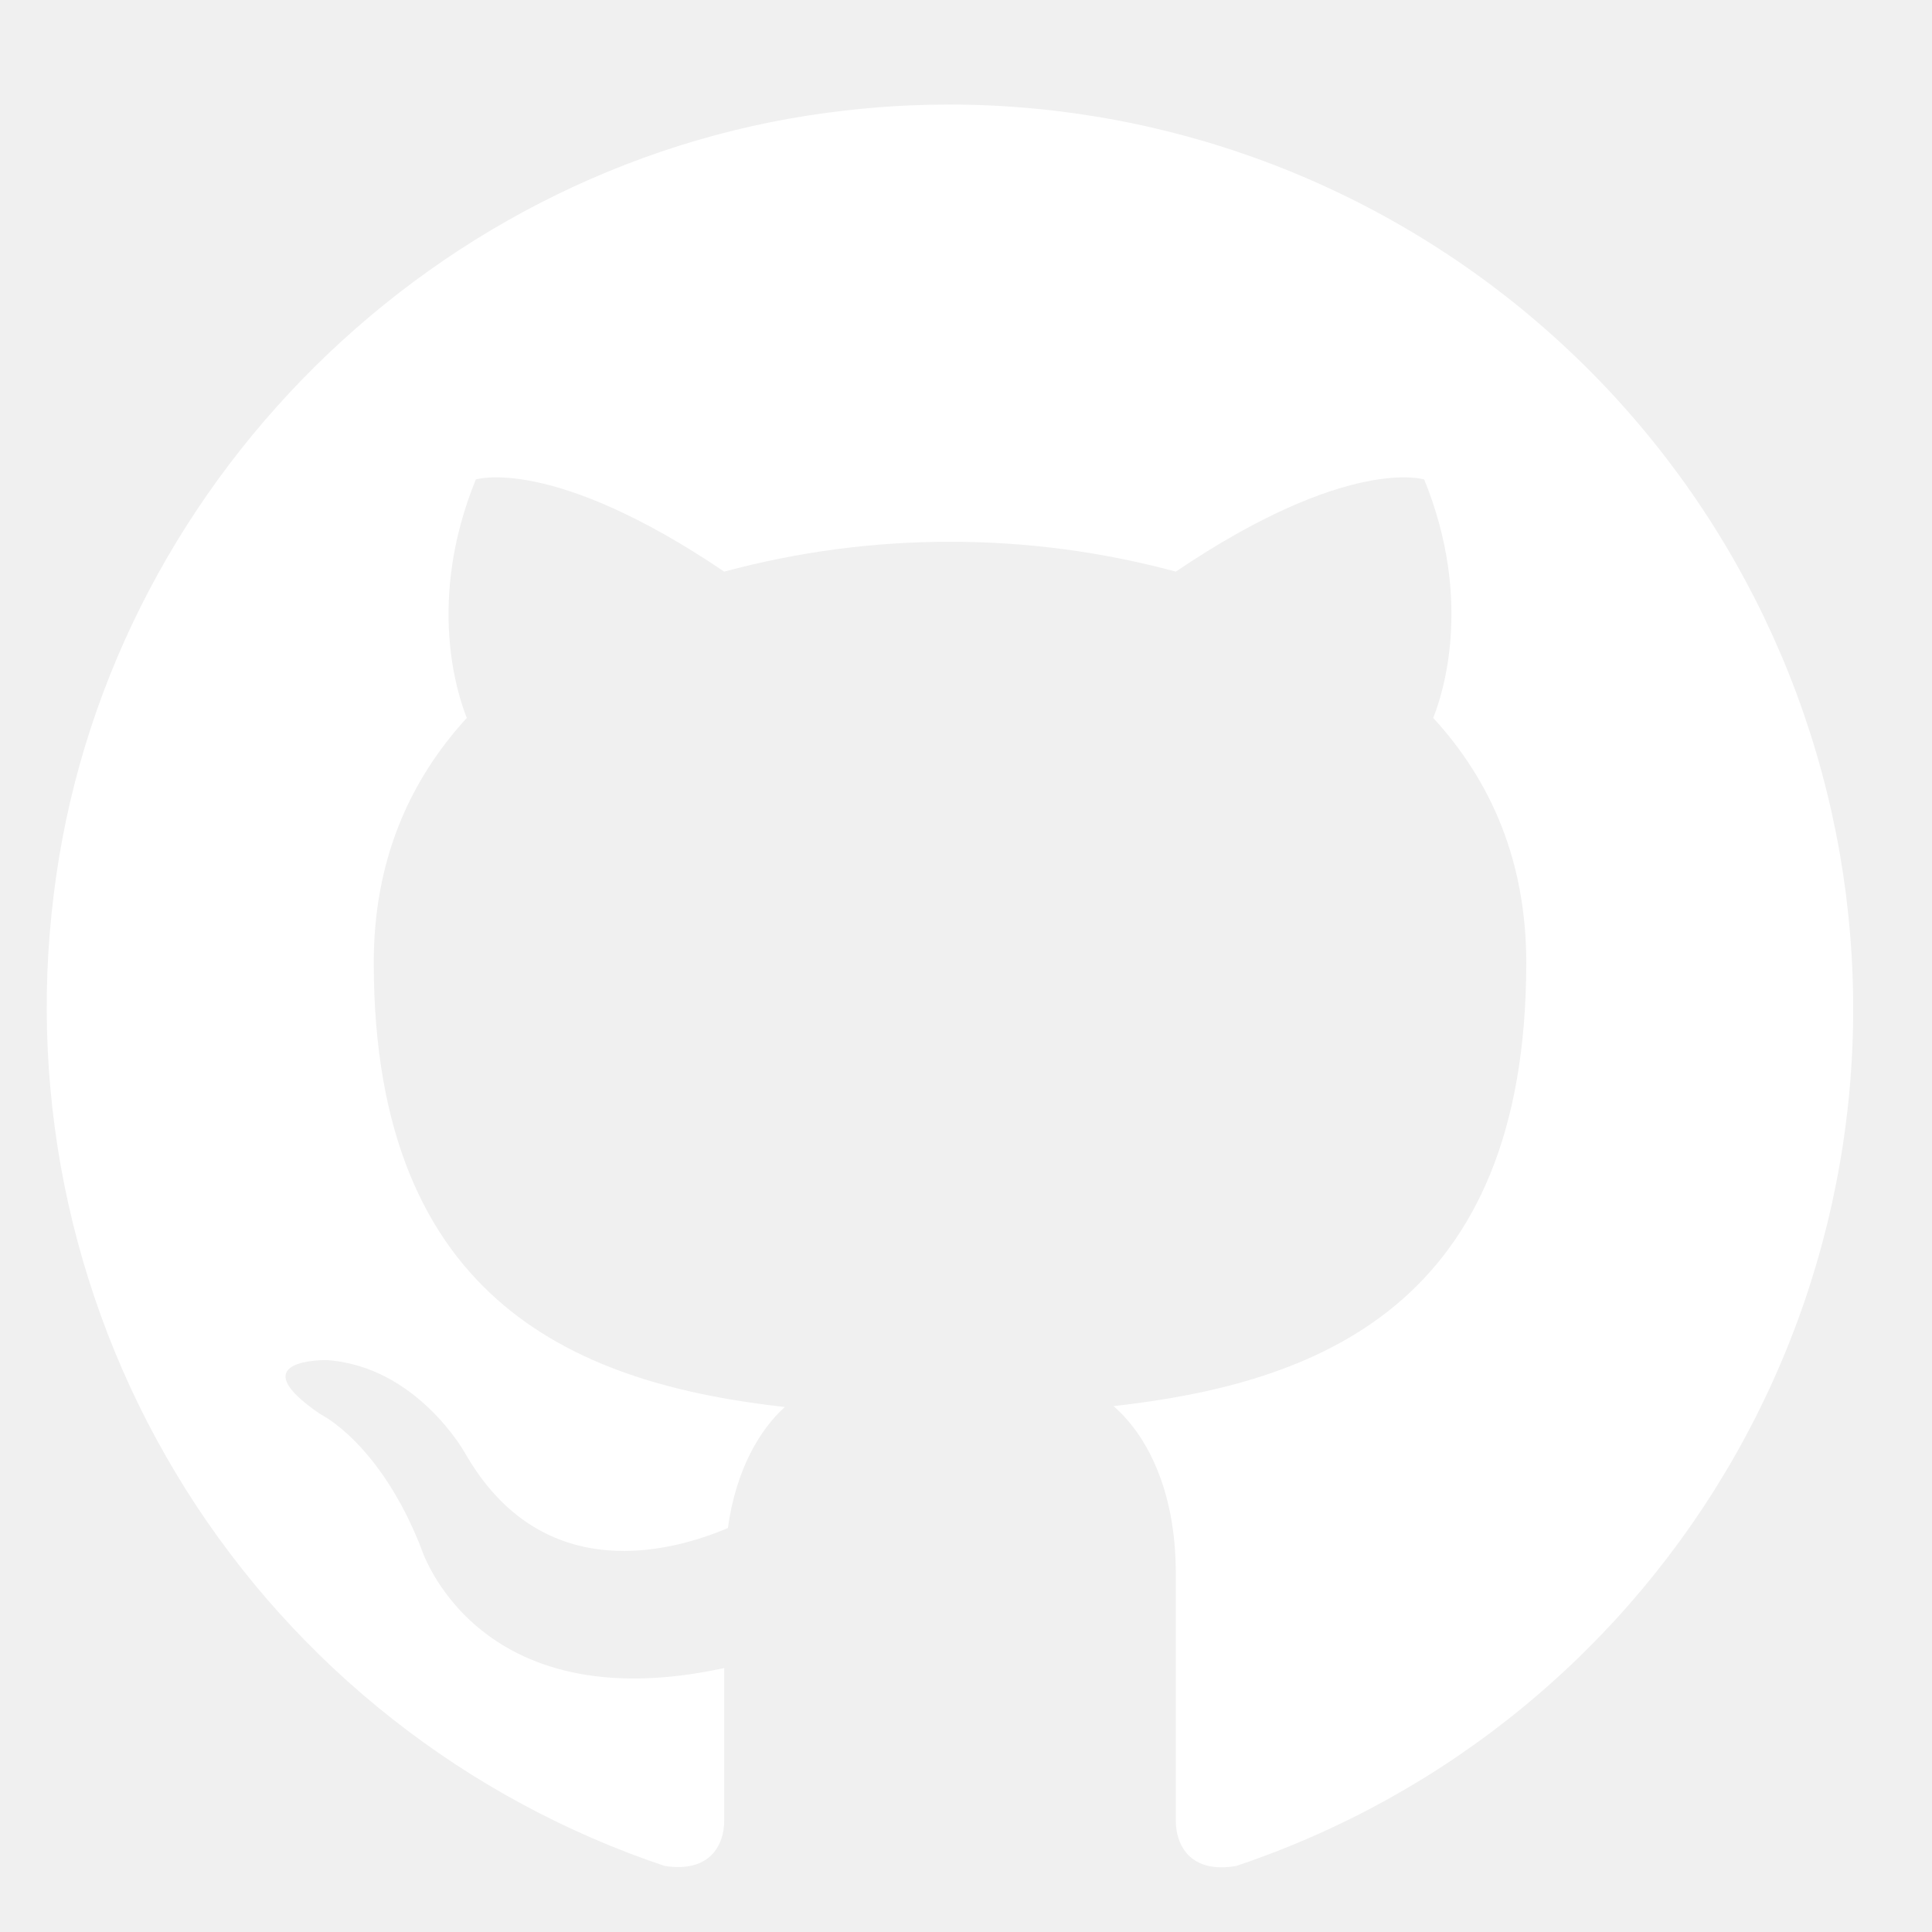
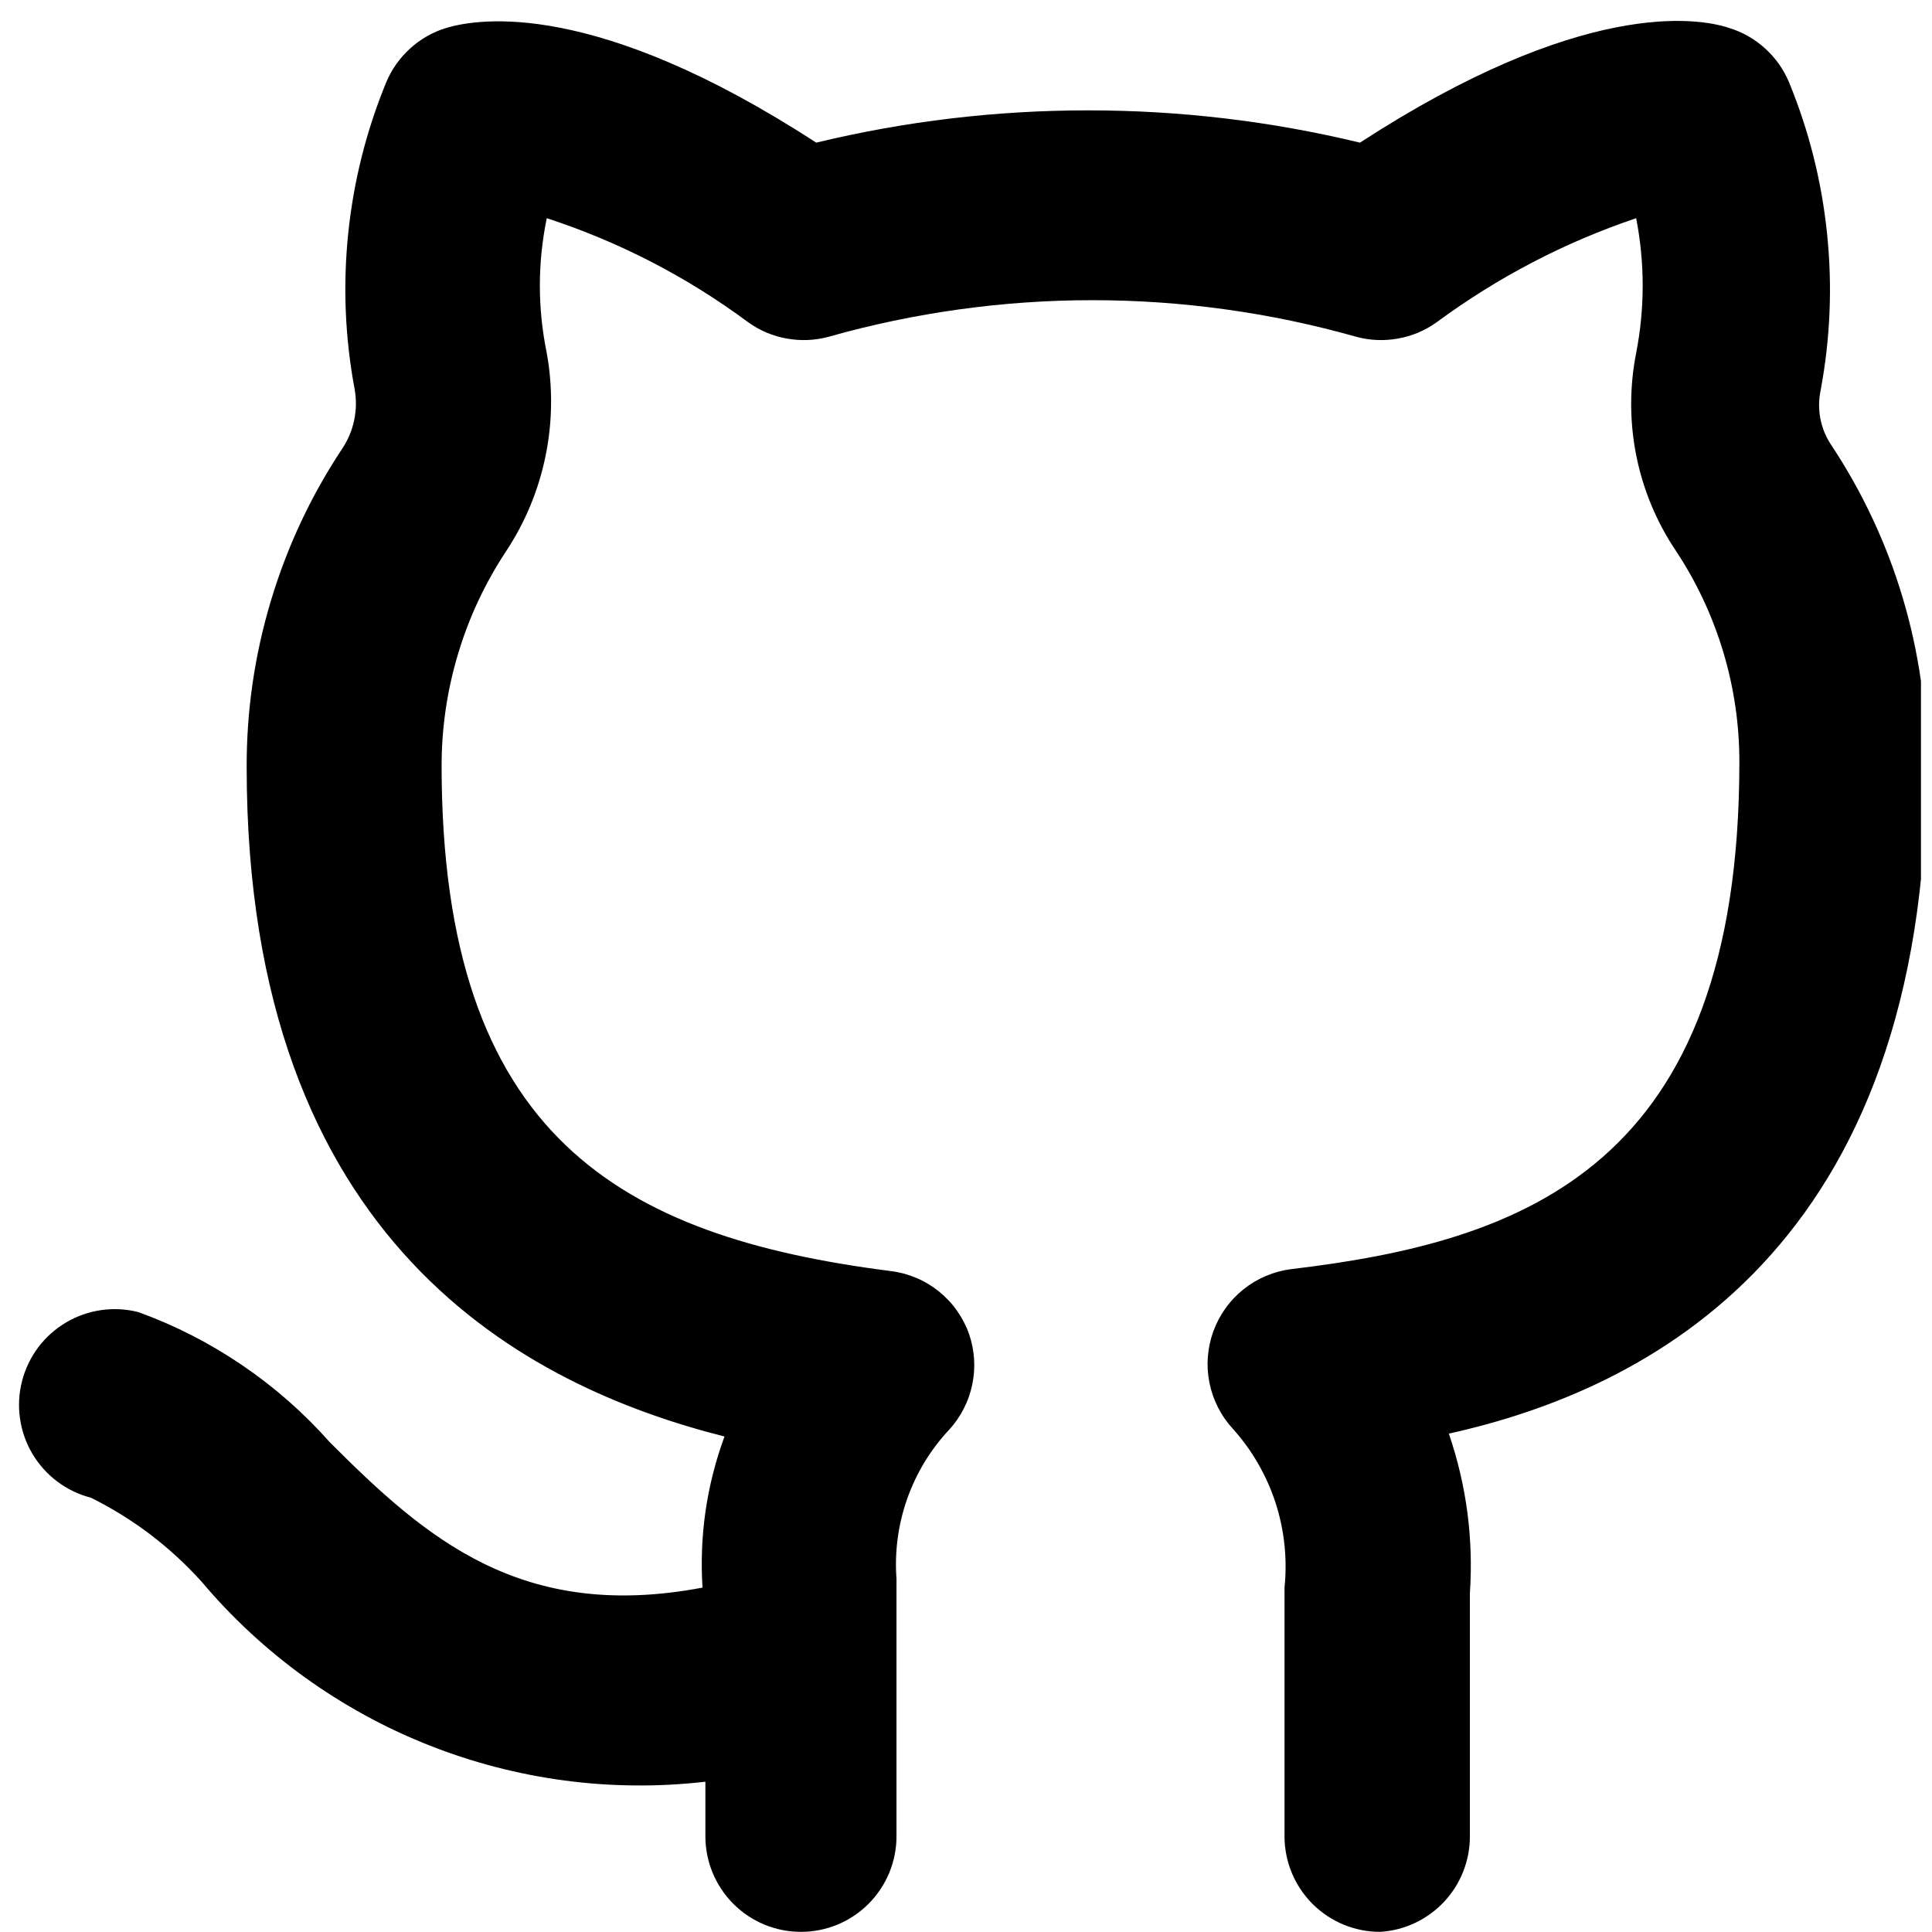
<svg xmlns="http://www.w3.org/2000/svg" width="280" zoomAndPan="magnify" viewBox="0 0 210 210" height="280" preserveAspectRatio="xMidYMid meet" version="1.0">
-   <path fill="#ffffff" d="M 92.008 12 C 47.484 16.934 11.203 52.859 5.832 97.316 C 5.484 100.109 5.258 102.91 5.148 105.723 C 5.043 108.535 5.055 111.344 5.191 114.156 C 5.324 116.965 5.578 119.766 5.953 122.555 C 6.324 125.344 6.816 128.113 7.43 130.859 C 8.039 133.605 8.77 136.32 9.613 139.004 C 10.457 141.691 11.414 144.332 12.484 146.938 C 13.555 149.539 14.734 152.09 16.023 154.59 C 17.316 157.09 18.711 159.531 20.207 161.914 C 21.707 164.297 23.305 166.609 25.004 168.852 C 26.699 171.098 28.488 173.266 30.375 175.355 C 32.258 177.449 34.227 179.453 36.281 181.375 C 38.336 183.297 40.469 185.129 42.684 186.867 C 44.895 188.605 47.176 190.246 49.531 191.793 C 51.883 193.336 54.297 194.773 56.773 196.109 C 59.25 197.445 61.781 198.676 64.359 199.793 C 66.941 200.914 69.566 201.922 72.234 202.816 C 77.148 203.602 78.719 200.555 78.719 197.906 L 78.719 181.309 C 51.523 187.219 45.734 168.16 45.734 168.16 C 41.23 156.77 34.836 153.723 34.836 153.723 C 25.898 147.637 35.531 147.836 35.531 147.836 C 45.344 148.531 50.551 157.949 50.551 157.949 C 59.094 172.871 73.523 168.453 79.117 166.098 C 80 159.715 82.594 155.391 85.301 152.938 C 63.473 150.484 40.625 142.039 40.625 104.641 C 40.625 93.742 44.359 85.008 50.738 78.035 C 49.758 75.582 46.316 65.371 51.719 52.117 C 51.719 52.117 59.969 49.461 78.719 62.133 C 86.758 59.969 94.938 58.887 103.262 58.887 C 111.586 58.887 119.766 59.969 127.805 62.133 C 146.57 49.461 154.805 52.117 154.805 52.117 C 160.199 65.371 156.766 75.582 155.785 78.035 C 162.168 84.984 165.898 93.742 165.898 104.641 C 165.898 142.137 142.922 150.387 121.035 152.84 C 124.566 155.887 127.805 161.879 127.805 171.004 L 127.805 197.906 C 127.805 200.555 129.375 203.699 134.387 202.816 C 135.809 202.34 137.223 201.828 138.621 201.289 C 140.02 200.746 141.406 200.172 142.781 199.566 C 144.156 198.961 145.512 198.324 146.859 197.66 C 148.203 196.992 149.531 196.293 150.844 195.566 C 152.156 194.836 153.449 194.078 154.727 193.293 C 156.008 192.504 157.266 191.688 158.504 190.844 C 159.746 189.996 160.965 189.125 162.168 188.223 C 163.367 187.32 164.547 186.395 165.703 185.438 C 166.859 184.484 167.996 183.5 169.109 182.492 C 170.223 181.488 171.312 180.453 172.375 179.398 C 173.441 178.34 174.484 177.258 175.5 176.156 C 176.516 175.051 177.504 173.922 178.469 172.773 C 179.434 171.621 180.371 170.449 181.281 169.258 C 182.191 168.062 183.074 166.852 183.93 165.617 C 184.785 164.383 185.613 163.129 186.41 161.859 C 187.207 160.586 187.977 159.297 188.715 157.992 C 189.453 156.684 190.16 155.363 190.84 154.023 C 191.516 152.684 192.164 151.332 192.777 149.961 C 193.395 148.594 193.98 147.211 194.531 145.816 C 195.086 144.418 195.605 143.012 196.094 141.594 C 196.582 140.172 197.035 138.742 197.457 137.305 C 197.883 135.863 198.27 134.414 198.629 132.957 C 198.984 131.496 199.305 130.031 199.594 128.559 C 199.883 127.086 200.141 125.609 200.359 124.125 C 200.582 122.641 200.77 121.148 200.922 119.656 C 201.074 118.164 201.195 116.668 201.277 115.168 C 201.363 113.672 201.414 112.172 201.43 110.672 C 201.445 109.168 201.426 107.668 201.371 106.168 C 201.32 104.668 201.234 103.172 201.109 101.676 C 200.988 100.18 200.832 98.688 200.645 97.199 C 200.453 95.707 200.23 94.227 199.973 92.746 C 199.715 91.27 199.422 89.797 199.098 88.332 C 198.773 86.867 198.414 85.41 198.02 83.961 C 197.629 82.512 197.203 81.07 196.746 79.641 C 196.285 78.215 195.797 76.793 195.273 75.387 C 194.75 73.98 194.195 72.586 193.609 71.207 C 193.02 69.824 192.402 68.457 191.754 67.105 C 191.105 65.75 190.422 64.414 189.711 63.09 C 189 61.77 188.262 60.465 187.492 59.176 C 186.719 57.887 185.918 56.617 185.09 55.367 C 184.262 54.117 183.406 52.883 182.52 51.672 C 181.633 50.461 180.723 49.27 179.781 48.098 C 178.844 46.93 177.875 45.781 176.883 44.656 C 175.891 43.527 174.875 42.426 173.832 41.348 C 172.789 40.266 171.719 39.211 170.629 38.184 C 169.539 37.152 168.422 36.148 167.285 35.168 C 166.148 34.188 164.988 33.234 163.809 32.309 C 162.625 31.383 161.426 30.484 160.203 29.613 C 158.98 28.742 157.738 27.898 156.477 27.086 C 155.219 26.27 153.938 25.484 152.641 24.73 C 151.344 23.973 150.031 23.246 148.703 22.551 C 147.371 21.855 146.027 21.191 144.664 20.559 C 143.305 19.926 141.93 19.32 140.543 18.75 C 139.156 18.18 137.754 17.641 136.34 17.133 C 134.93 16.629 133.504 16.152 132.07 15.711 C 130.637 15.27 129.191 14.863 127.738 14.488 C 126.285 14.113 124.824 13.77 123.355 13.461 C 121.887 13.152 120.41 12.879 118.93 12.637 C 117.449 12.398 115.961 12.191 114.473 12.016 C 112.98 11.844 111.484 11.707 109.988 11.602 C 108.492 11.496 106.992 11.426 105.492 11.391 C 103.992 11.355 102.492 11.355 100.988 11.387 C 99.488 11.422 97.992 11.488 96.492 11.59 C 94.996 11.691 93.5 11.828 92.008 12 Z M 92.008 12 " fill-opacity="1" fill-rule="nonzero" />
+   <defs>
+     <clipPath id="07f3b4efd1">
+       <path d="M 2 2 L 208.801 2 L 208.801 210 L 2 210 Z M 2 2 " clip-rule="nonzero" />
+     </clipPath>
+   </defs>
+   <rect x="-21" width="252" fill="#ffffff" y="-21" height="252" fill-opacity="1" />
+   <rect x="-21" width="252" fill="#ffffff" y="-21" height="252" fill-opacity="1" />
+   <g clip-path="url(#07f3b4efd1)">
+     <path fill="#000000" d="M 150.008 209.984 C 149.324 209.984 148.648 209.918 147.98 209.785 C 147.312 209.652 146.66 209.453 146.031 209.195 C 145.402 208.934 144.805 208.613 144.234 208.234 C 143.668 207.855 143.145 207.422 142.66 206.941 C 142.18 206.457 141.75 205.934 141.371 205.363 C 140.992 204.797 140.672 204.199 140.41 203.566 C 140.148 202.938 139.953 202.289 139.82 201.617 C 139.688 200.949 139.621 200.273 139.621 199.59 L 139.621 172.562 C 139.781 171.012 139.777 169.457 139.613 167.902 C 139.449 166.348 139.125 164.828 138.645 163.34 C 138.16 161.855 137.527 160.438 136.746 159.082 C 135.969 157.73 135.055 156.473 134.012 155.309 C 133.363 154.609 132.824 153.832 132.391 152.98 C 131.957 152.129 131.648 151.238 131.461 150.301 C 131.273 149.363 131.215 148.422 131.289 147.469 C 131.363 146.52 131.562 145.594 131.891 144.695 C 132.219 143.801 132.66 142.965 133.215 142.191 C 133.773 141.414 134.426 140.73 135.172 140.137 C 135.918 139.539 136.73 139.059 137.609 138.688 C 138.488 138.316 139.398 138.07 140.348 137.949 C 165.691 134.938 189.062 126.828 189.062 82.859 C 189.066 78.754 188.477 74.734 187.293 70.805 C 186.105 66.875 184.379 63.203 182.105 59.785 C 181.066 58.227 180.188 56.582 179.473 54.852 C 178.758 53.121 178.215 51.336 177.852 49.5 C 177.484 47.664 177.305 45.809 177.301 43.938 C 177.301 42.062 177.48 40.207 177.844 38.371 C 178.789 33.484 178.789 28.602 177.844 23.715 C 170.02 26.363 162.785 30.141 156.137 35.043 C 154.871 35.945 153.473 36.531 151.945 36.801 C 150.418 37.074 148.906 37.008 147.41 36.605 C 142.746 35.285 138.012 34.293 133.211 33.629 C 128.41 32.961 123.586 32.629 118.742 32.629 C 113.895 32.629 109.07 32.961 104.27 33.629 C 99.469 34.293 94.734 35.285 90.07 36.605 C 88.574 37.008 87.062 37.074 85.535 36.801 C 84.008 36.531 82.609 35.945 81.344 35.043 C 74.652 30.078 67.348 26.305 59.43 23.715 C 58.43 28.602 58.43 33.484 59.43 38.371 C 59.766 40.23 59.922 42.109 59.898 44 C 59.875 45.891 59.672 47.762 59.289 49.613 C 58.906 51.469 58.352 53.266 57.625 55.012 C 56.895 56.758 56.008 58.418 54.961 59.992 C 52.699 63.434 50.973 67.129 49.789 71.074 C 48.605 75.02 48.008 79.051 48 83.172 C 48 123.605 67.531 134.418 96.824 138.16 C 97.781 138.277 98.703 138.527 99.594 138.902 C 100.484 139.277 101.305 139.77 102.059 140.375 C 102.809 140.984 103.465 141.68 104.023 142.469 C 104.578 143.258 105.02 144.109 105.34 145.02 C 105.641 145.902 105.82 146.812 105.879 147.746 C 105.938 148.676 105.867 149.602 105.676 150.516 C 105.484 151.43 105.176 152.305 104.746 153.133 C 104.32 153.965 103.793 154.727 103.16 155.414 C 102.148 156.492 101.262 157.668 100.492 158.93 C 99.727 160.195 99.098 161.527 98.605 162.922 C 98.113 164.316 97.77 165.75 97.574 167.215 C 97.379 168.684 97.336 170.152 97.445 171.629 L 97.445 199.59 C 97.445 200.273 97.379 200.949 97.246 201.617 C 97.113 202.289 96.918 202.938 96.656 203.566 C 96.395 204.199 96.074 204.797 95.695 205.363 C 95.316 205.934 94.887 206.457 94.402 206.941 C 93.922 207.422 93.398 207.855 92.828 208.234 C 92.262 208.613 91.664 208.934 91.035 209.195 C 90.402 209.453 89.754 209.652 89.086 209.785 C 88.418 209.918 87.742 209.984 87.059 209.984 C 86.375 209.984 85.699 209.918 85.031 209.785 C 84.363 209.652 83.715 209.453 83.082 209.195 C 82.453 208.934 81.855 208.613 81.289 208.234 C 80.719 207.855 80.195 207.422 79.715 206.941 C 79.23 206.457 78.801 205.934 78.422 205.363 C 78.043 204.797 77.723 204.199 77.461 203.566 C 77.199 202.938 77.004 202.289 76.871 201.617 C 76.738 200.949 76.672 200.273 76.672 199.59 L 76.672 193.664 C 74.129 193.957 71.578 194.094 69.02 194.07 C 66.461 194.051 63.914 193.871 61.375 193.535 C 58.84 193.199 56.332 192.707 53.855 192.062 C 51.379 191.418 48.953 190.625 46.574 189.68 C 44.195 188.738 41.883 187.652 39.641 186.422 C 37.395 185.191 35.234 183.832 33.156 182.336 C 31.078 180.84 29.102 179.223 27.223 177.484 C 25.344 175.746 23.578 173.898 21.93 171.941 C 18.492 168.129 14.477 165.078 9.879 162.793 C 9.219 162.625 8.578 162.391 7.965 162.094 C 7.348 161.797 6.766 161.441 6.219 161.031 C 5.672 160.621 5.172 160.16 4.719 159.652 C 4.262 159.141 3.859 158.594 3.512 158.004 C 3.164 157.414 2.879 156.797 2.652 156.152 C 2.426 155.508 2.266 154.844 2.172 154.168 C 2.074 153.492 2.047 152.812 2.082 152.129 C 2.121 151.445 2.227 150.773 2.398 150.113 C 2.566 149.449 2.801 148.809 3.098 148.195 C 3.395 147.578 3.746 146.996 4.156 146.449 C 4.57 145.902 5.027 145.402 5.539 144.945 C 6.047 144.492 6.598 144.09 7.188 143.742 C 7.773 143.395 8.391 143.109 9.035 142.883 C 9.68 142.656 10.344 142.496 11.02 142.398 C 11.695 142.305 12.375 142.277 13.059 142.312 C 13.738 142.352 14.41 142.457 15.074 142.629 C 19.07 144.086 22.824 146.008 26.34 148.402 C 29.855 150.793 33.027 153.582 35.848 156.766 C 46.234 167.16 56.625 176.305 76.359 172.566 C 76.008 166.922 76.805 161.449 78.75 156.141 C 57.352 150.734 26.812 135.352 26.812 83.379 C 26.797 77.223 27.676 71.199 29.445 65.305 C 31.215 59.406 33.797 53.895 37.199 48.766 C 37.828 47.82 38.262 46.789 38.496 45.676 C 38.73 44.559 38.746 43.441 38.551 42.32 C 37.5 36.711 37.266 31.066 37.848 25.391 C 38.434 19.711 39.809 14.234 41.977 8.953 C 42.574 7.531 43.445 6.297 44.59 5.262 C 45.734 4.227 47.043 3.48 48.52 3.031 C 52.051 1.988 64.727 -0.09 88.719 15.504 C 98.434 13.164 108.285 11.996 118.273 11.996 C 128.262 11.996 138.113 13.164 147.824 15.504 C 171.82 -0.09 184.492 1.887 187.922 3.031 C 189.398 3.48 190.707 4.227 191.852 5.262 C 193 6.297 193.867 7.531 194.465 8.953 C 196.637 14.25 198.016 19.746 198.598 25.441 C 199.184 31.137 198.945 36.797 197.895 42.426 C 197.68 43.449 197.672 44.477 197.867 45.504 C 198.066 46.531 198.457 47.48 199.035 48.352 C 200.73 50.906 202.23 53.578 203.531 56.355 C 204.836 59.137 205.926 61.996 206.805 64.938 C 207.684 67.879 208.344 70.867 208.781 73.906 C 209.223 76.945 209.434 79.996 209.422 83.066 C 209.422 135.77 179.09 151.047 157.484 155.828 C 159.406 161.461 160.168 167.25 159.77 173.188 L 159.77 199.59 C 159.773 200.246 159.711 200.898 159.59 201.543 C 159.469 202.191 159.285 202.816 159.043 203.43 C 158.801 204.039 158.508 204.625 158.156 205.18 C 157.801 205.734 157.402 206.25 156.953 206.727 C 156.504 207.207 156.012 207.641 155.48 208.023 C 154.949 208.41 154.387 208.742 153.789 209.023 C 153.195 209.301 152.582 209.52 151.945 209.684 C 151.309 209.844 150.664 209.945 150.008 209.984 Z M 150.008 209.984 " fill-opacity="1" fill-rule="nonzero" />
+   </g>
</svg>
